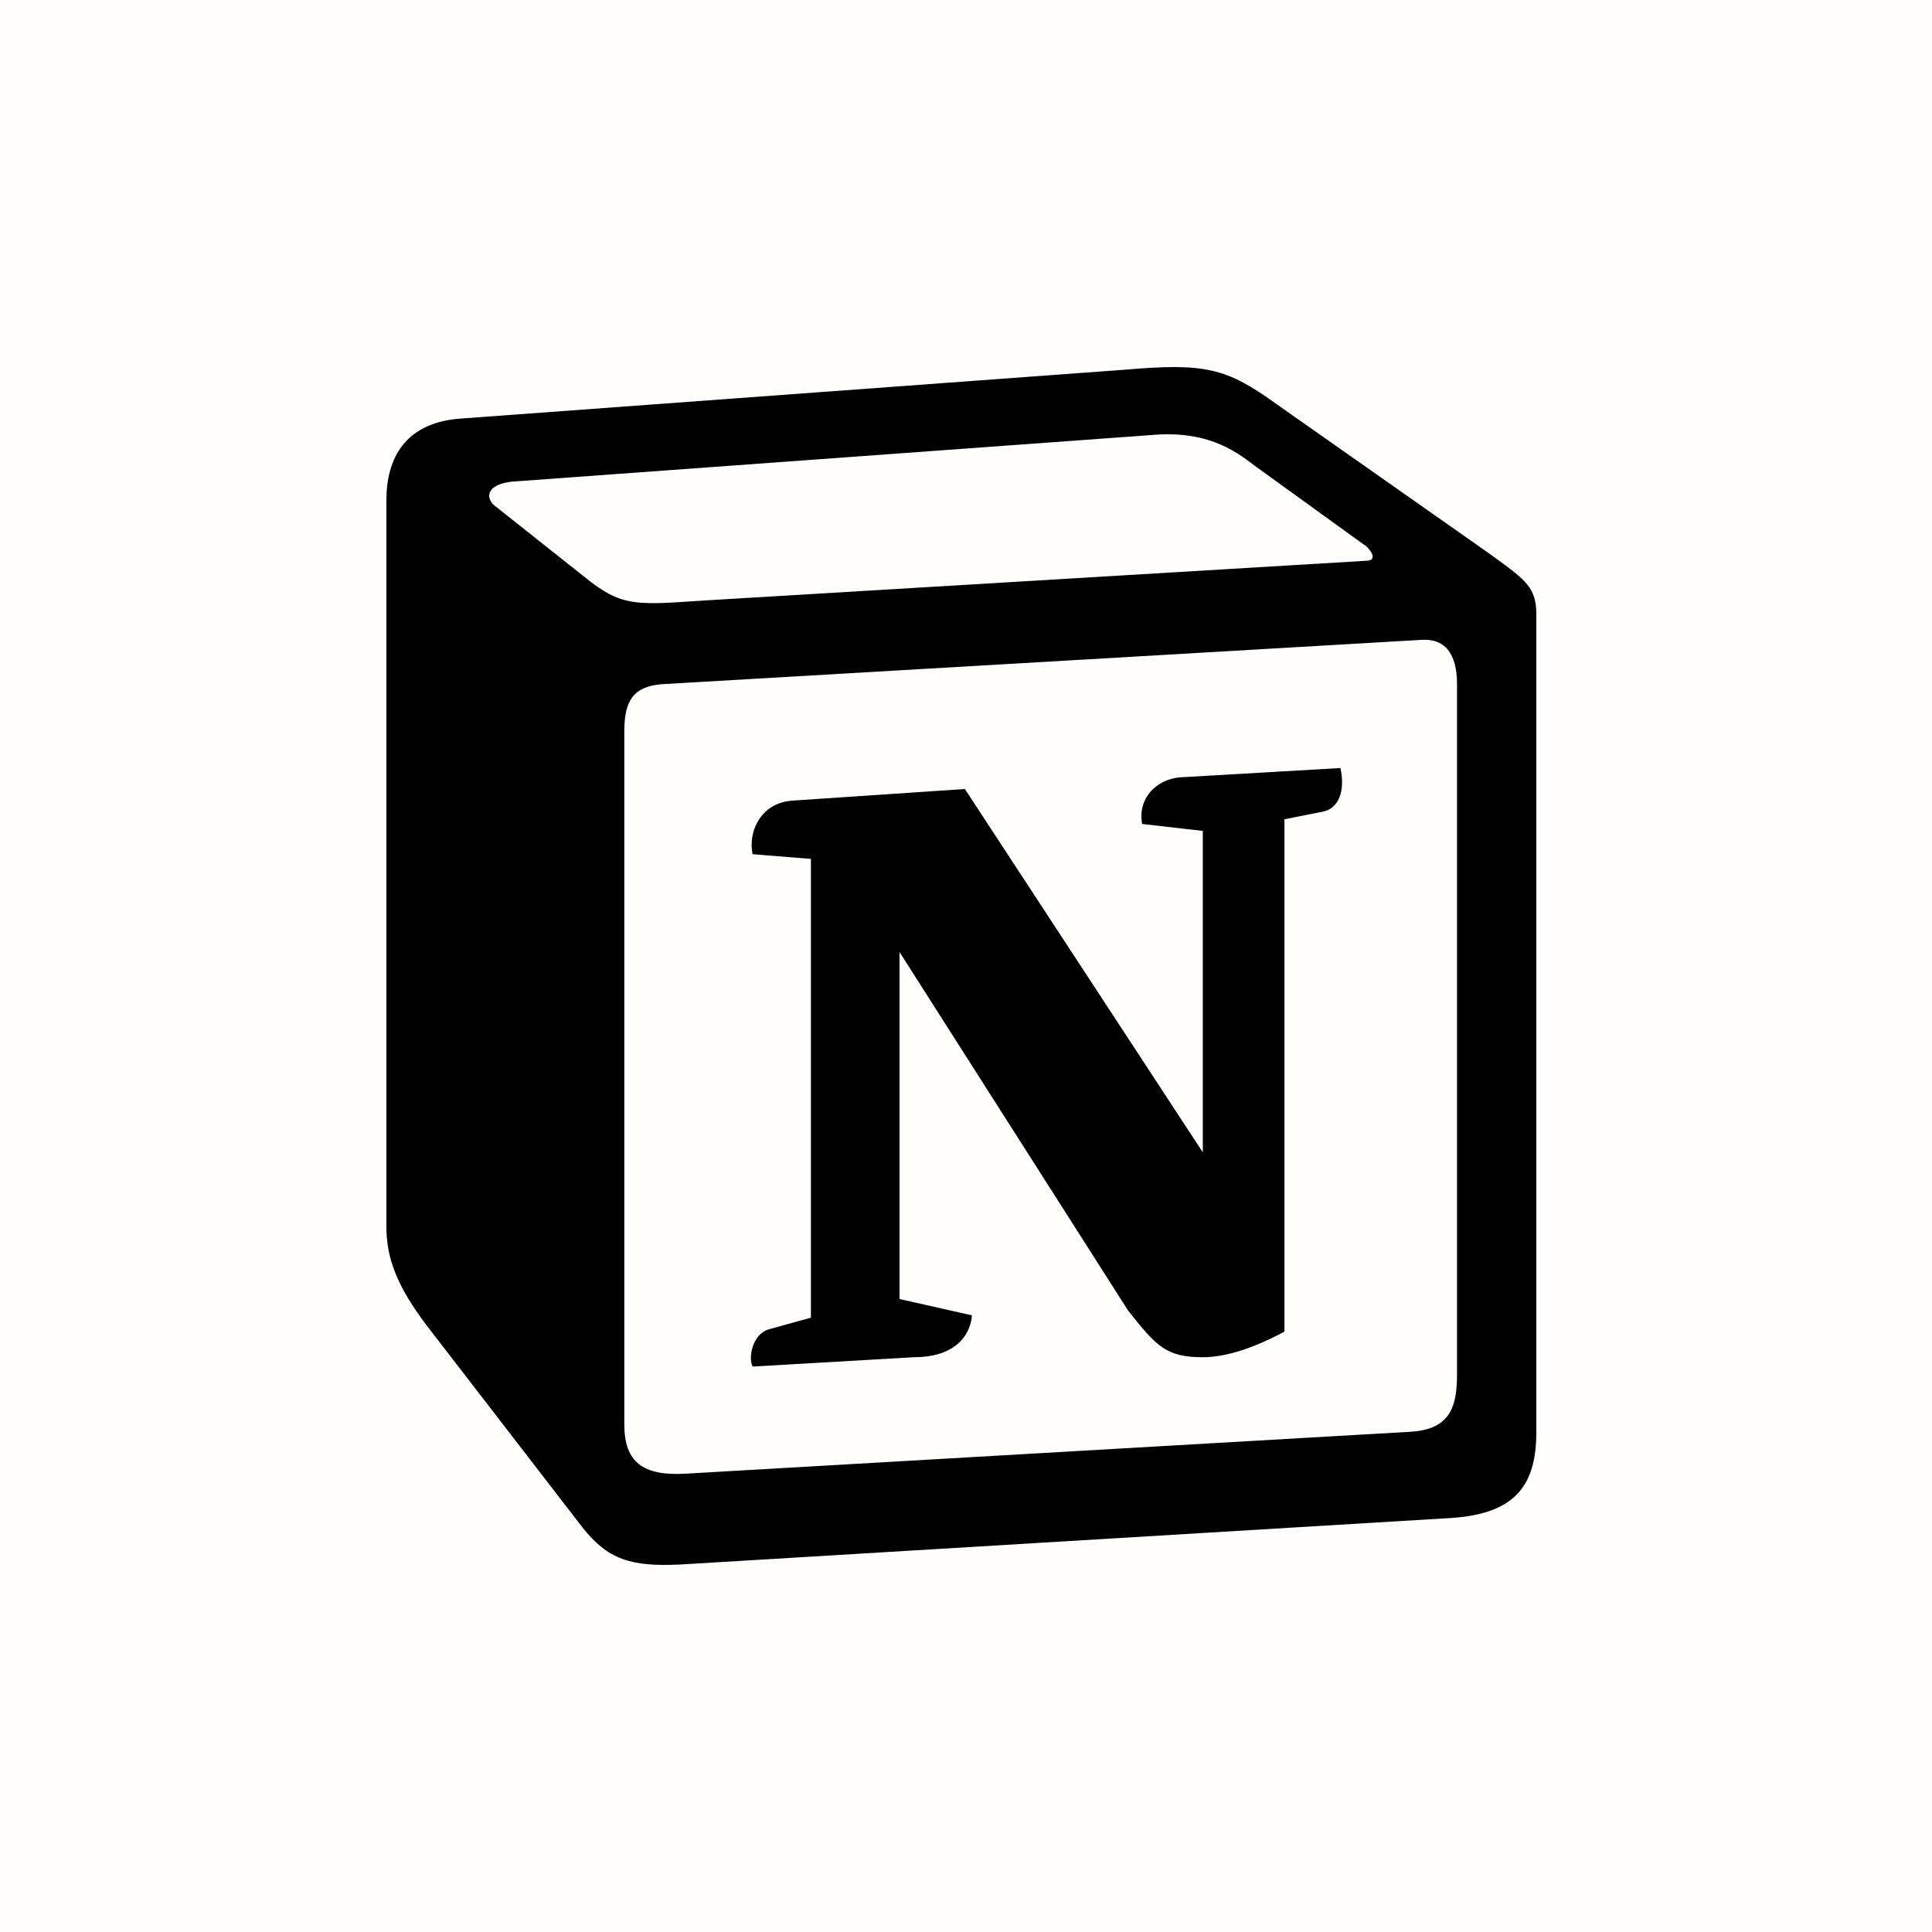
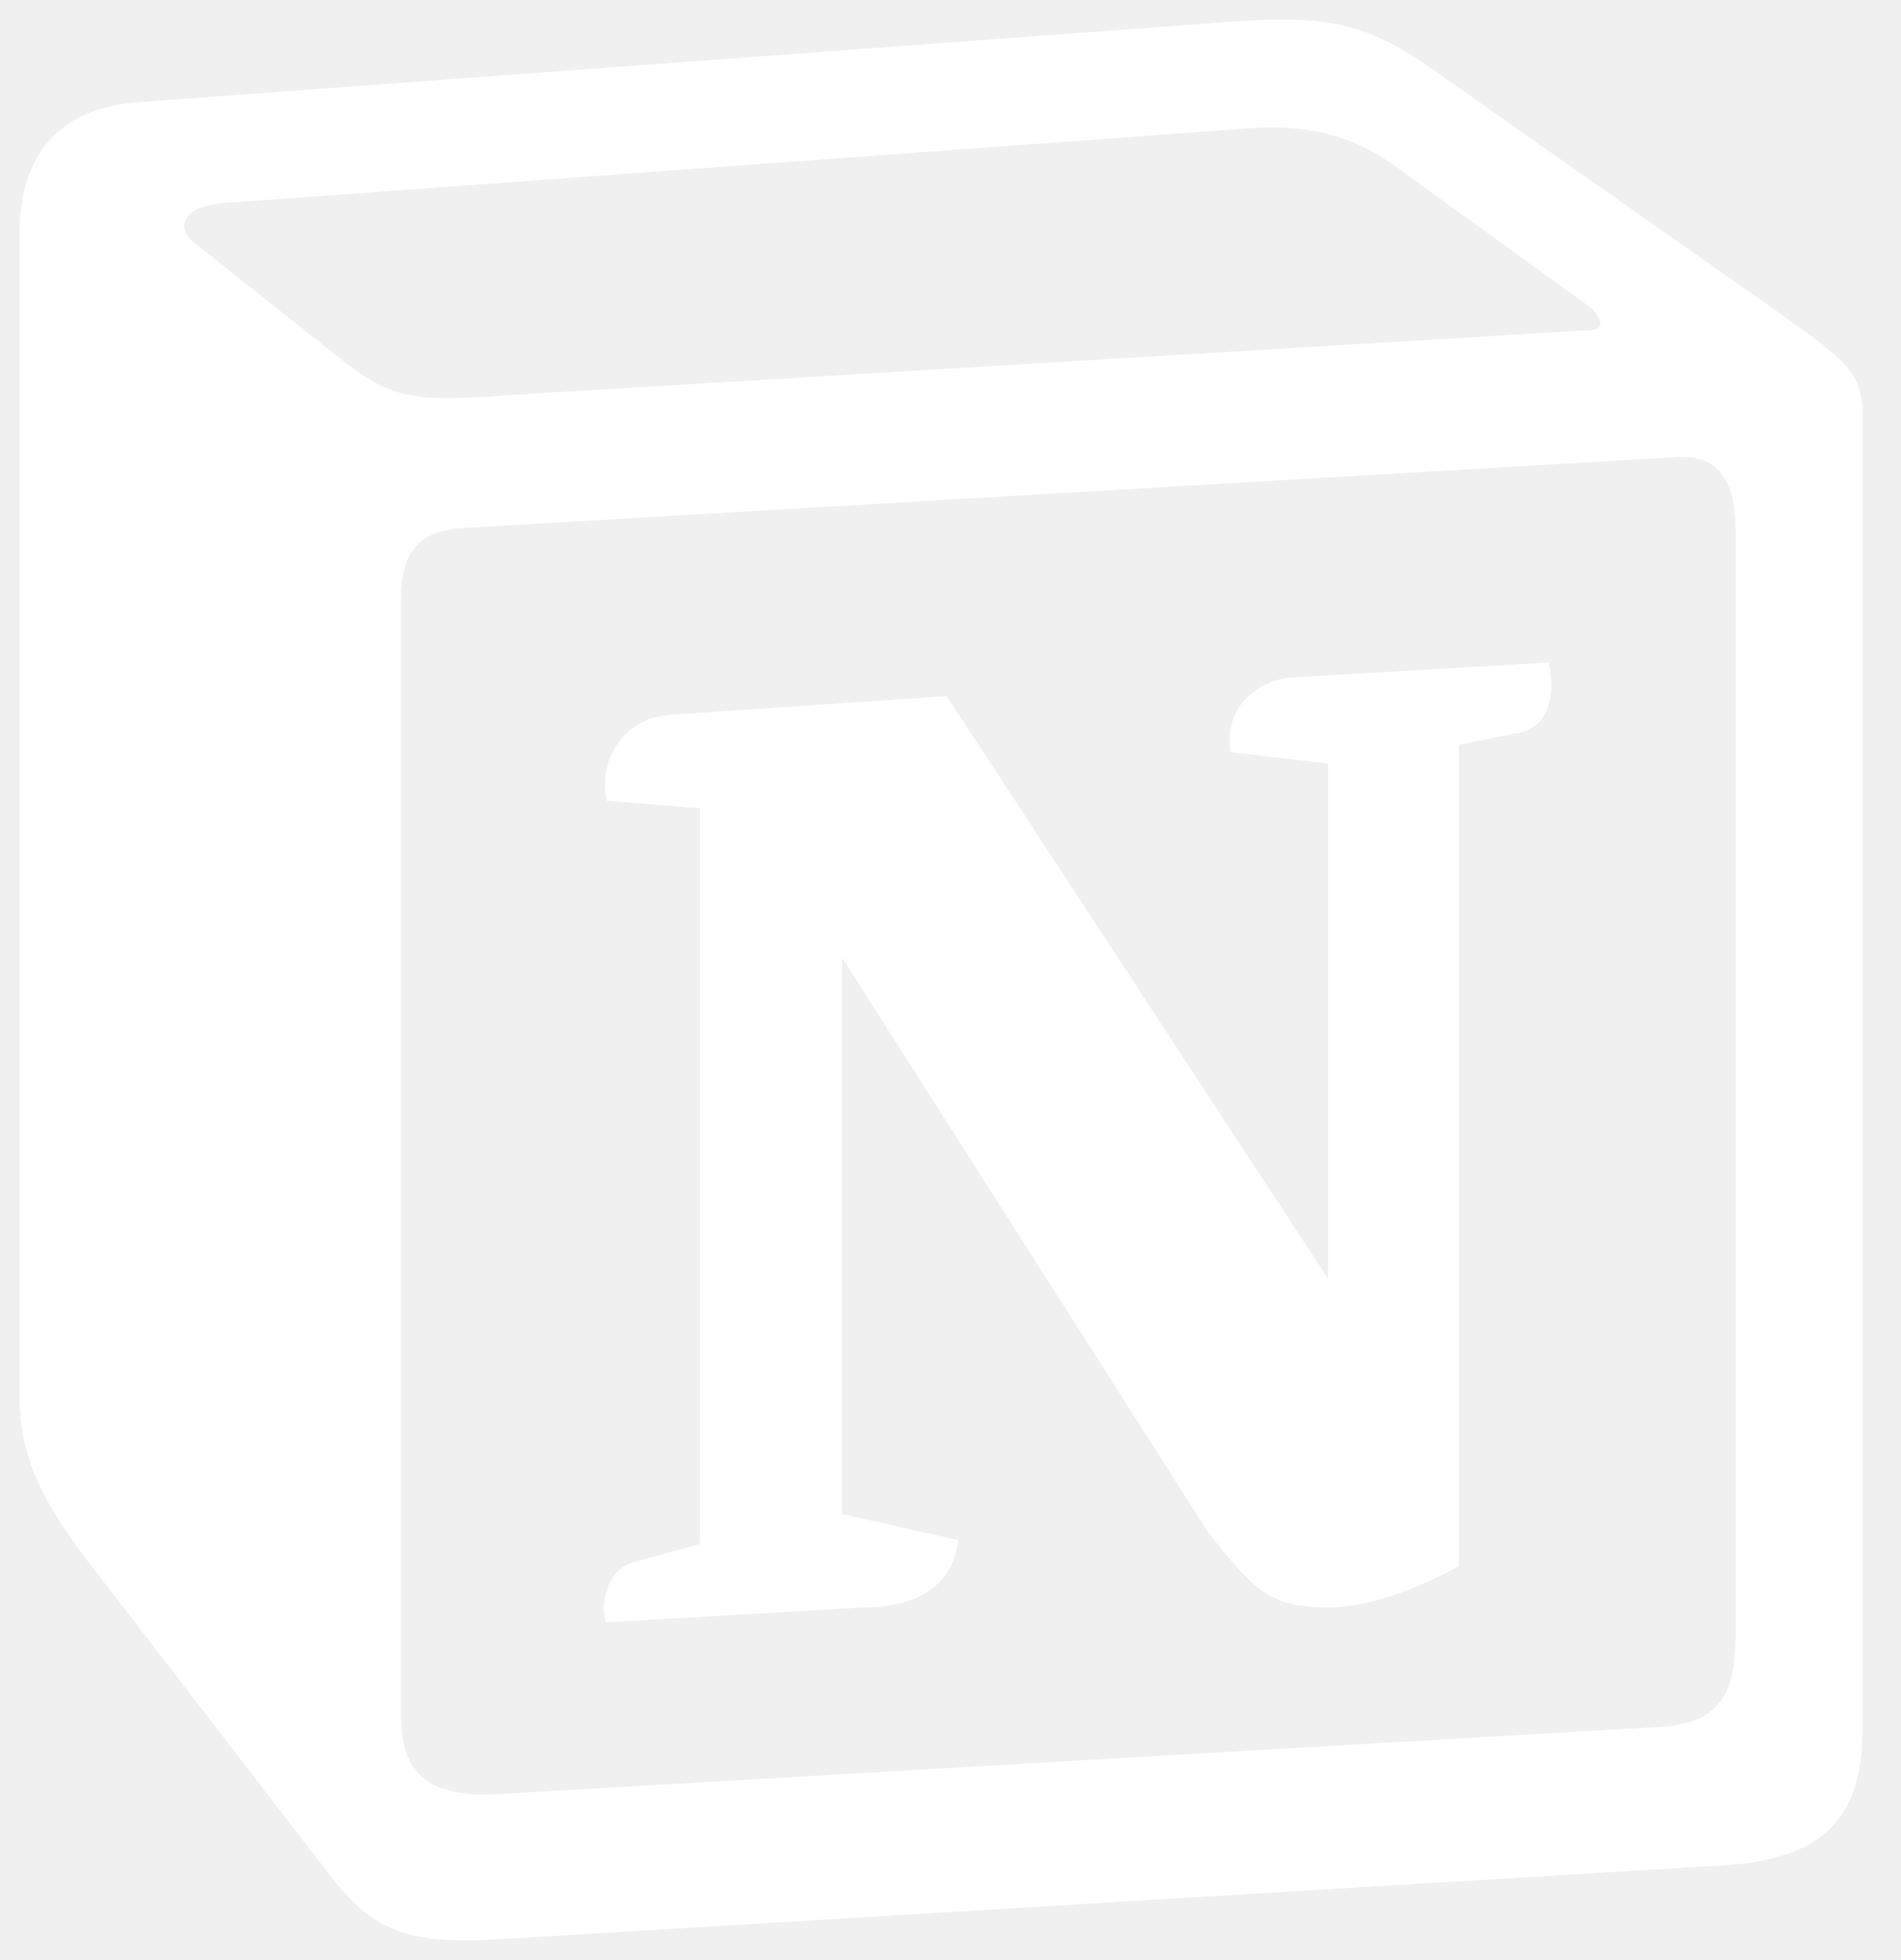
- <svg xmlns="http://www.w3.org/2000/svg" width="100" height="100" viewBox="0 0 100 100" fill="none">
-   <rect width="100" height="100" fill="#FFFEFC" />
-   <path fill-rule="evenodd" clip-rule="evenodd" d="M58.151 19.141L23.741 21.673C20.967 21.914 20 23.722 20 25.891V63.499C20 65.188 20.603 66.632 22.052 68.563L30.141 79.05C31.47 80.738 32.677 81.1 35.214 80.979L75.174 78.567C78.553 78.328 79.52 76.759 79.52 74.108V31.798C79.52 30.427 78.977 30.031 77.377 28.864C77.289 28.8 77.198 28.733 77.103 28.664L66.12 20.95C63.464 19.022 62.377 18.779 58.151 19.141ZM36.12 31.104C32.858 31.324 32.116 31.374 30.264 29.87L25.552 26.133C25.072 25.65 25.313 25.047 26.519 24.928L59.6 22.517C62.376 22.275 63.825 23.241 64.912 24.084L70.586 28.183C70.827 28.303 71.43 29.026 70.705 29.026L36.541 31.076L36.12 31.104ZM32.315 73.745V37.826C32.315 36.259 32.798 35.535 34.245 35.414L73.482 33.124C74.812 33.004 75.415 33.848 75.415 35.414V71.092C75.415 72.661 75.173 73.988 72.999 74.108L35.453 76.279C33.28 76.398 32.315 75.676 32.315 73.745ZM69.38 39.753C69.621 40.839 69.38 41.923 68.291 42.046L66.482 42.406V68.924C64.912 69.767 63.463 70.25 62.256 70.25C60.324 70.25 59.84 69.647 58.393 67.84L46.559 49.277V67.237L50.304 68.081C50.304 68.081 50.304 70.25 47.283 70.25L38.955 70.733C38.713 70.25 38.955 69.045 39.799 68.804L41.973 68.202V44.456L38.955 44.214C38.713 43.128 39.316 41.562 41.007 41.441L49.942 40.839L62.256 59.644V43.008L59.117 42.648C58.875 41.321 59.84 40.357 61.047 40.237L69.38 39.753Z" fill="black" />
+ <svg xmlns="http://www.w3.org/2000/svg" width="97" height="100" viewBox="0 0 97 100" fill="none">
+   <path fill-rule="evenodd" clip-rule="evenodd" d="M61.278 1.224L6.911 5.226C2.528 5.605 1 8.464 1 11.892V71.337C1 74.007 1.952 76.29 4.242 79.341L17.023 95.917C19.122 98.586 21.029 99.157 25.038 98.966L88.173 95.155C93.513 94.776 95.04 92.297 95.04 88.106V21.229C95.04 19.062 94.183 18.436 91.655 16.591C91.516 16.49 91.371 16.385 91.222 16.275L73.868 4.082C69.672 1.034 67.954 0.651 61.278 1.224ZM26.469 20.132C21.315 20.48 20.143 20.559 17.216 18.181L9.772 12.275C9.013 11.511 9.394 10.559 11.3 10.37L63.567 6.559C67.953 6.177 70.242 7.704 71.959 9.037L80.924 15.515C81.306 15.705 82.258 16.847 81.113 16.847L27.135 20.087L26.469 20.132ZM20.457 87.533V30.757C20.457 28.281 21.22 27.137 23.508 26.944L85.5 23.325C87.603 23.135 88.555 24.47 88.555 26.944V83.34C88.555 85.818 88.172 87.917 84.737 88.106L25.416 91.537C21.982 91.726 20.457 90.584 20.457 87.533ZM79.02 33.803C79.4 35.519 79.02 37.234 77.299 37.427L74.441 37.996V79.912C71.959 81.245 69.671 82.008 67.764 82.008C64.711 82.008 63.946 81.054 61.66 78.198L42.963 48.857V77.245L48.879 78.58C48.879 78.58 48.879 82.008 44.106 82.008L30.948 82.771C30.566 82.008 30.948 80.104 32.282 79.722L35.716 78.771V41.236L30.949 40.854C30.566 39.138 31.518 36.663 34.191 36.471L48.307 35.52L67.764 65.243V38.949L62.803 38.38C62.422 36.281 63.946 34.758 65.854 34.569L79.02 33.803Z" fill="white" />
</svg>
